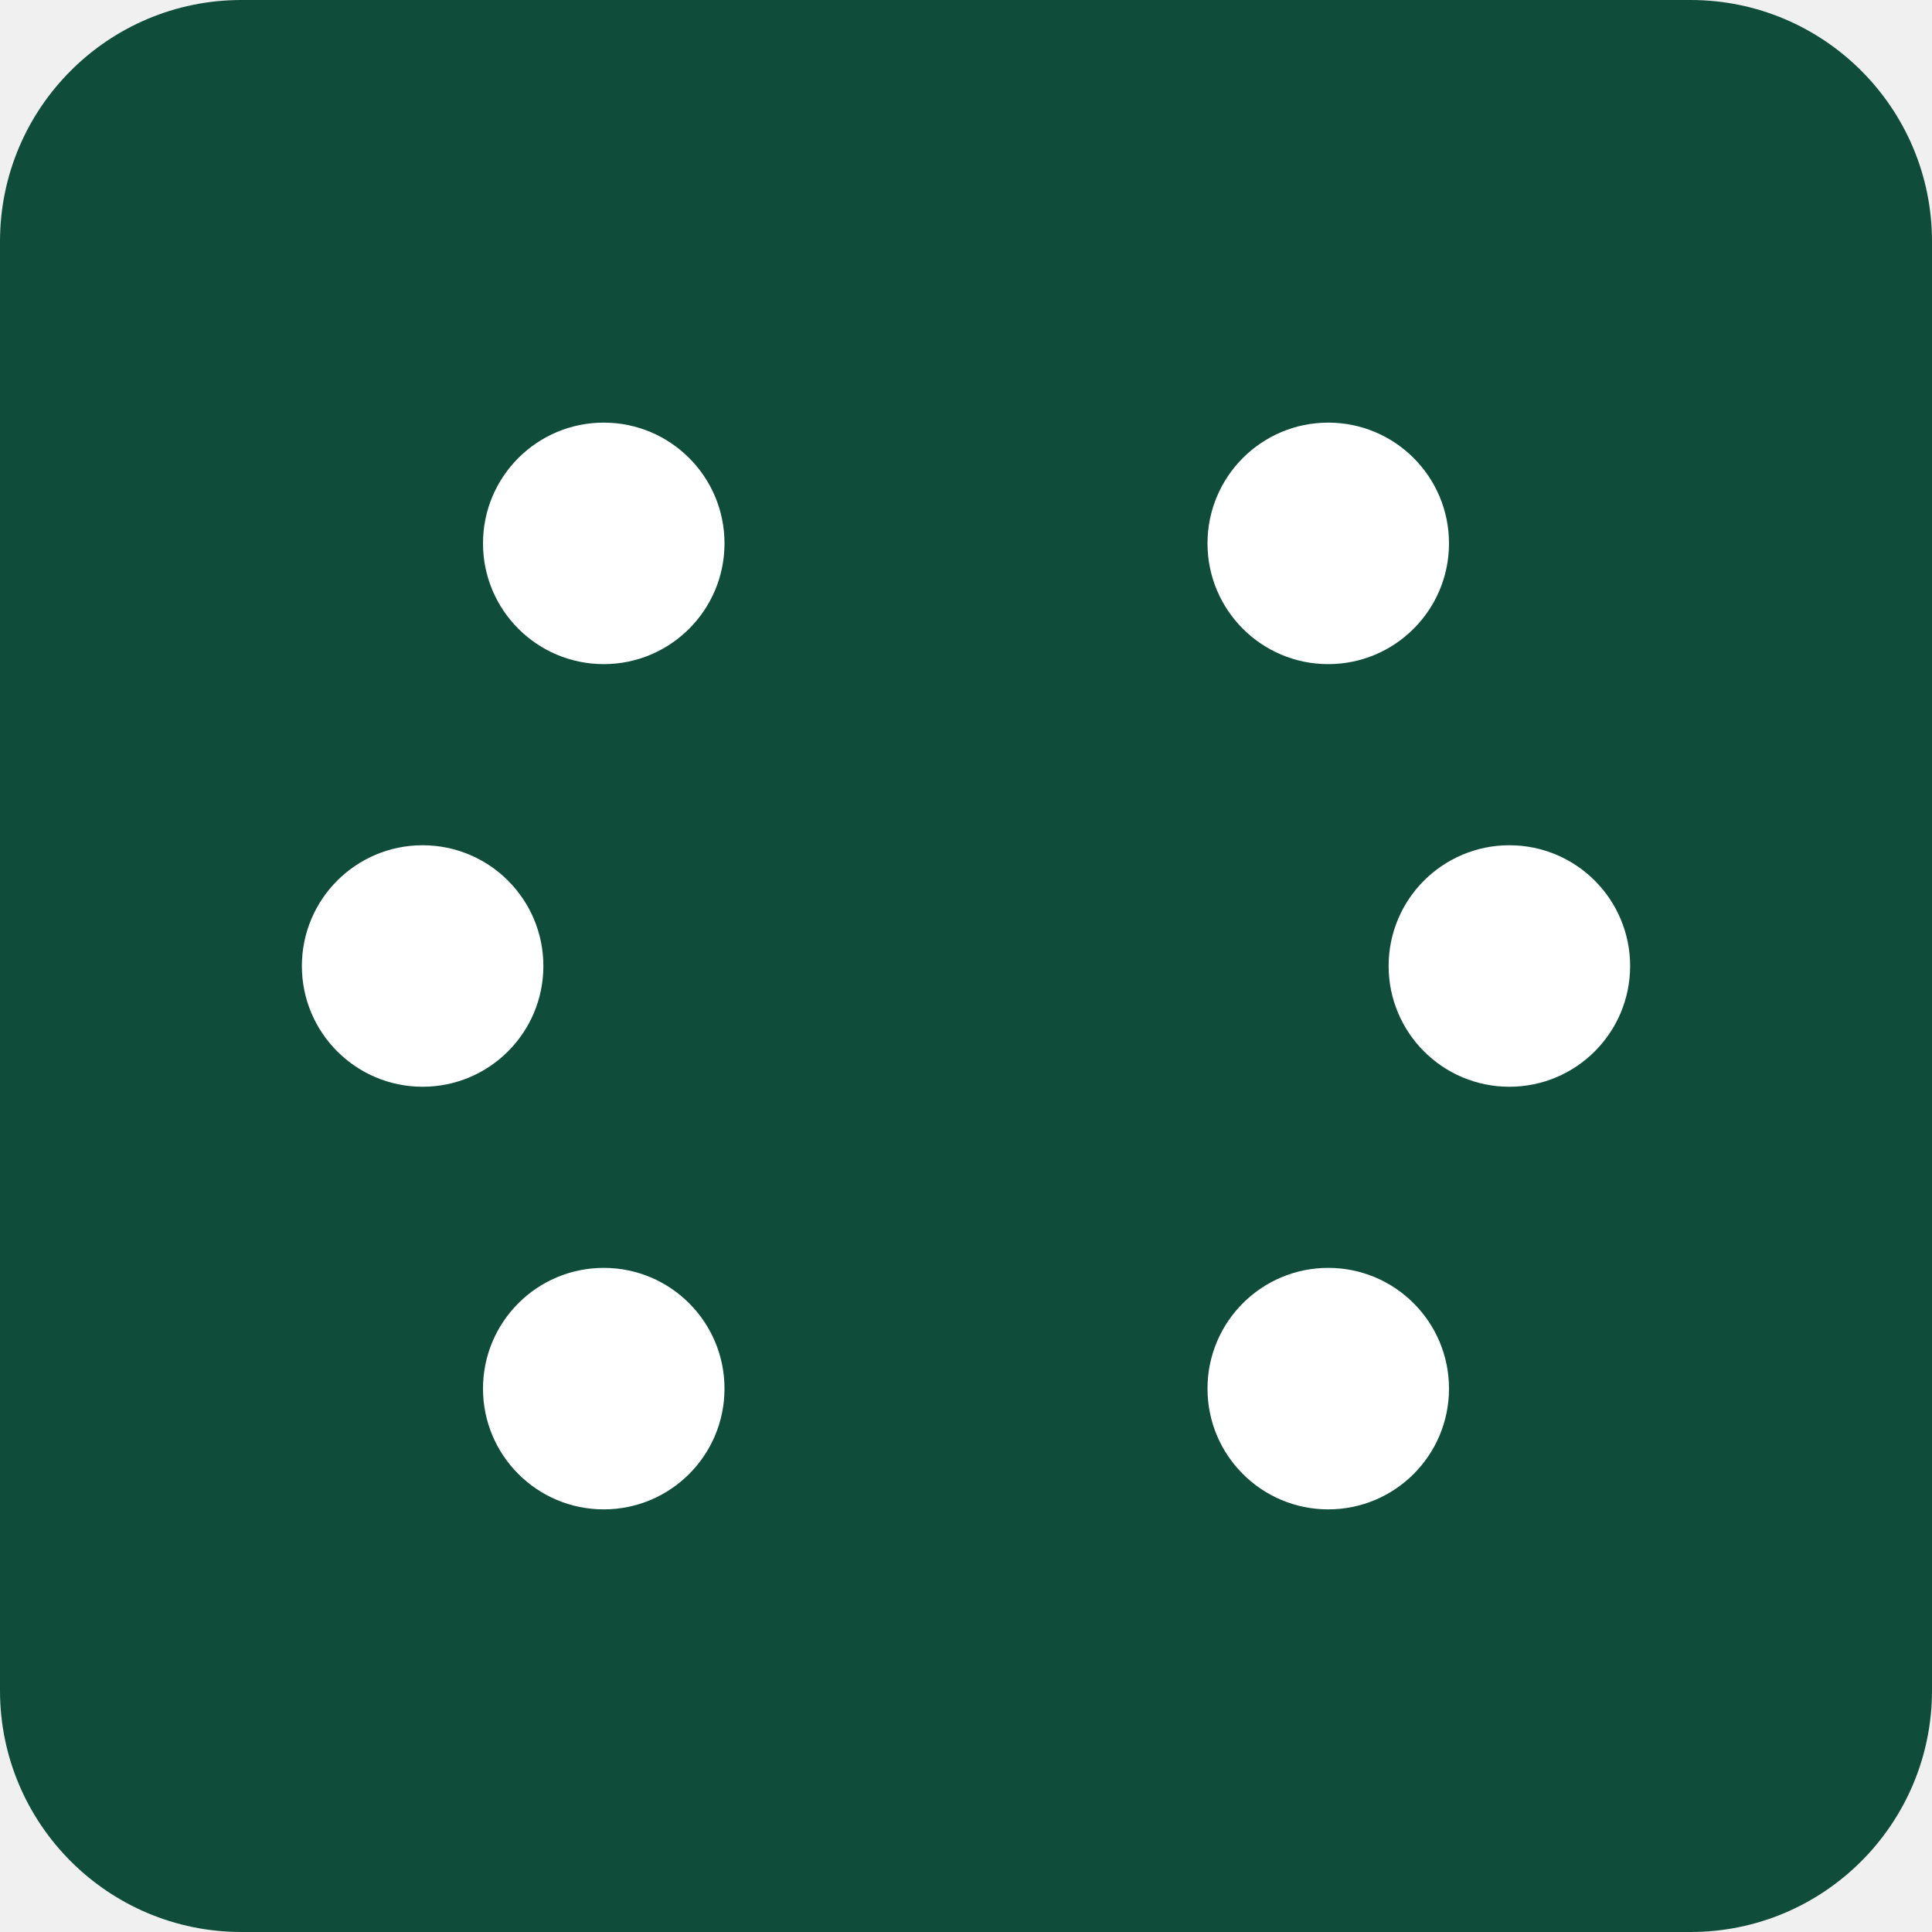
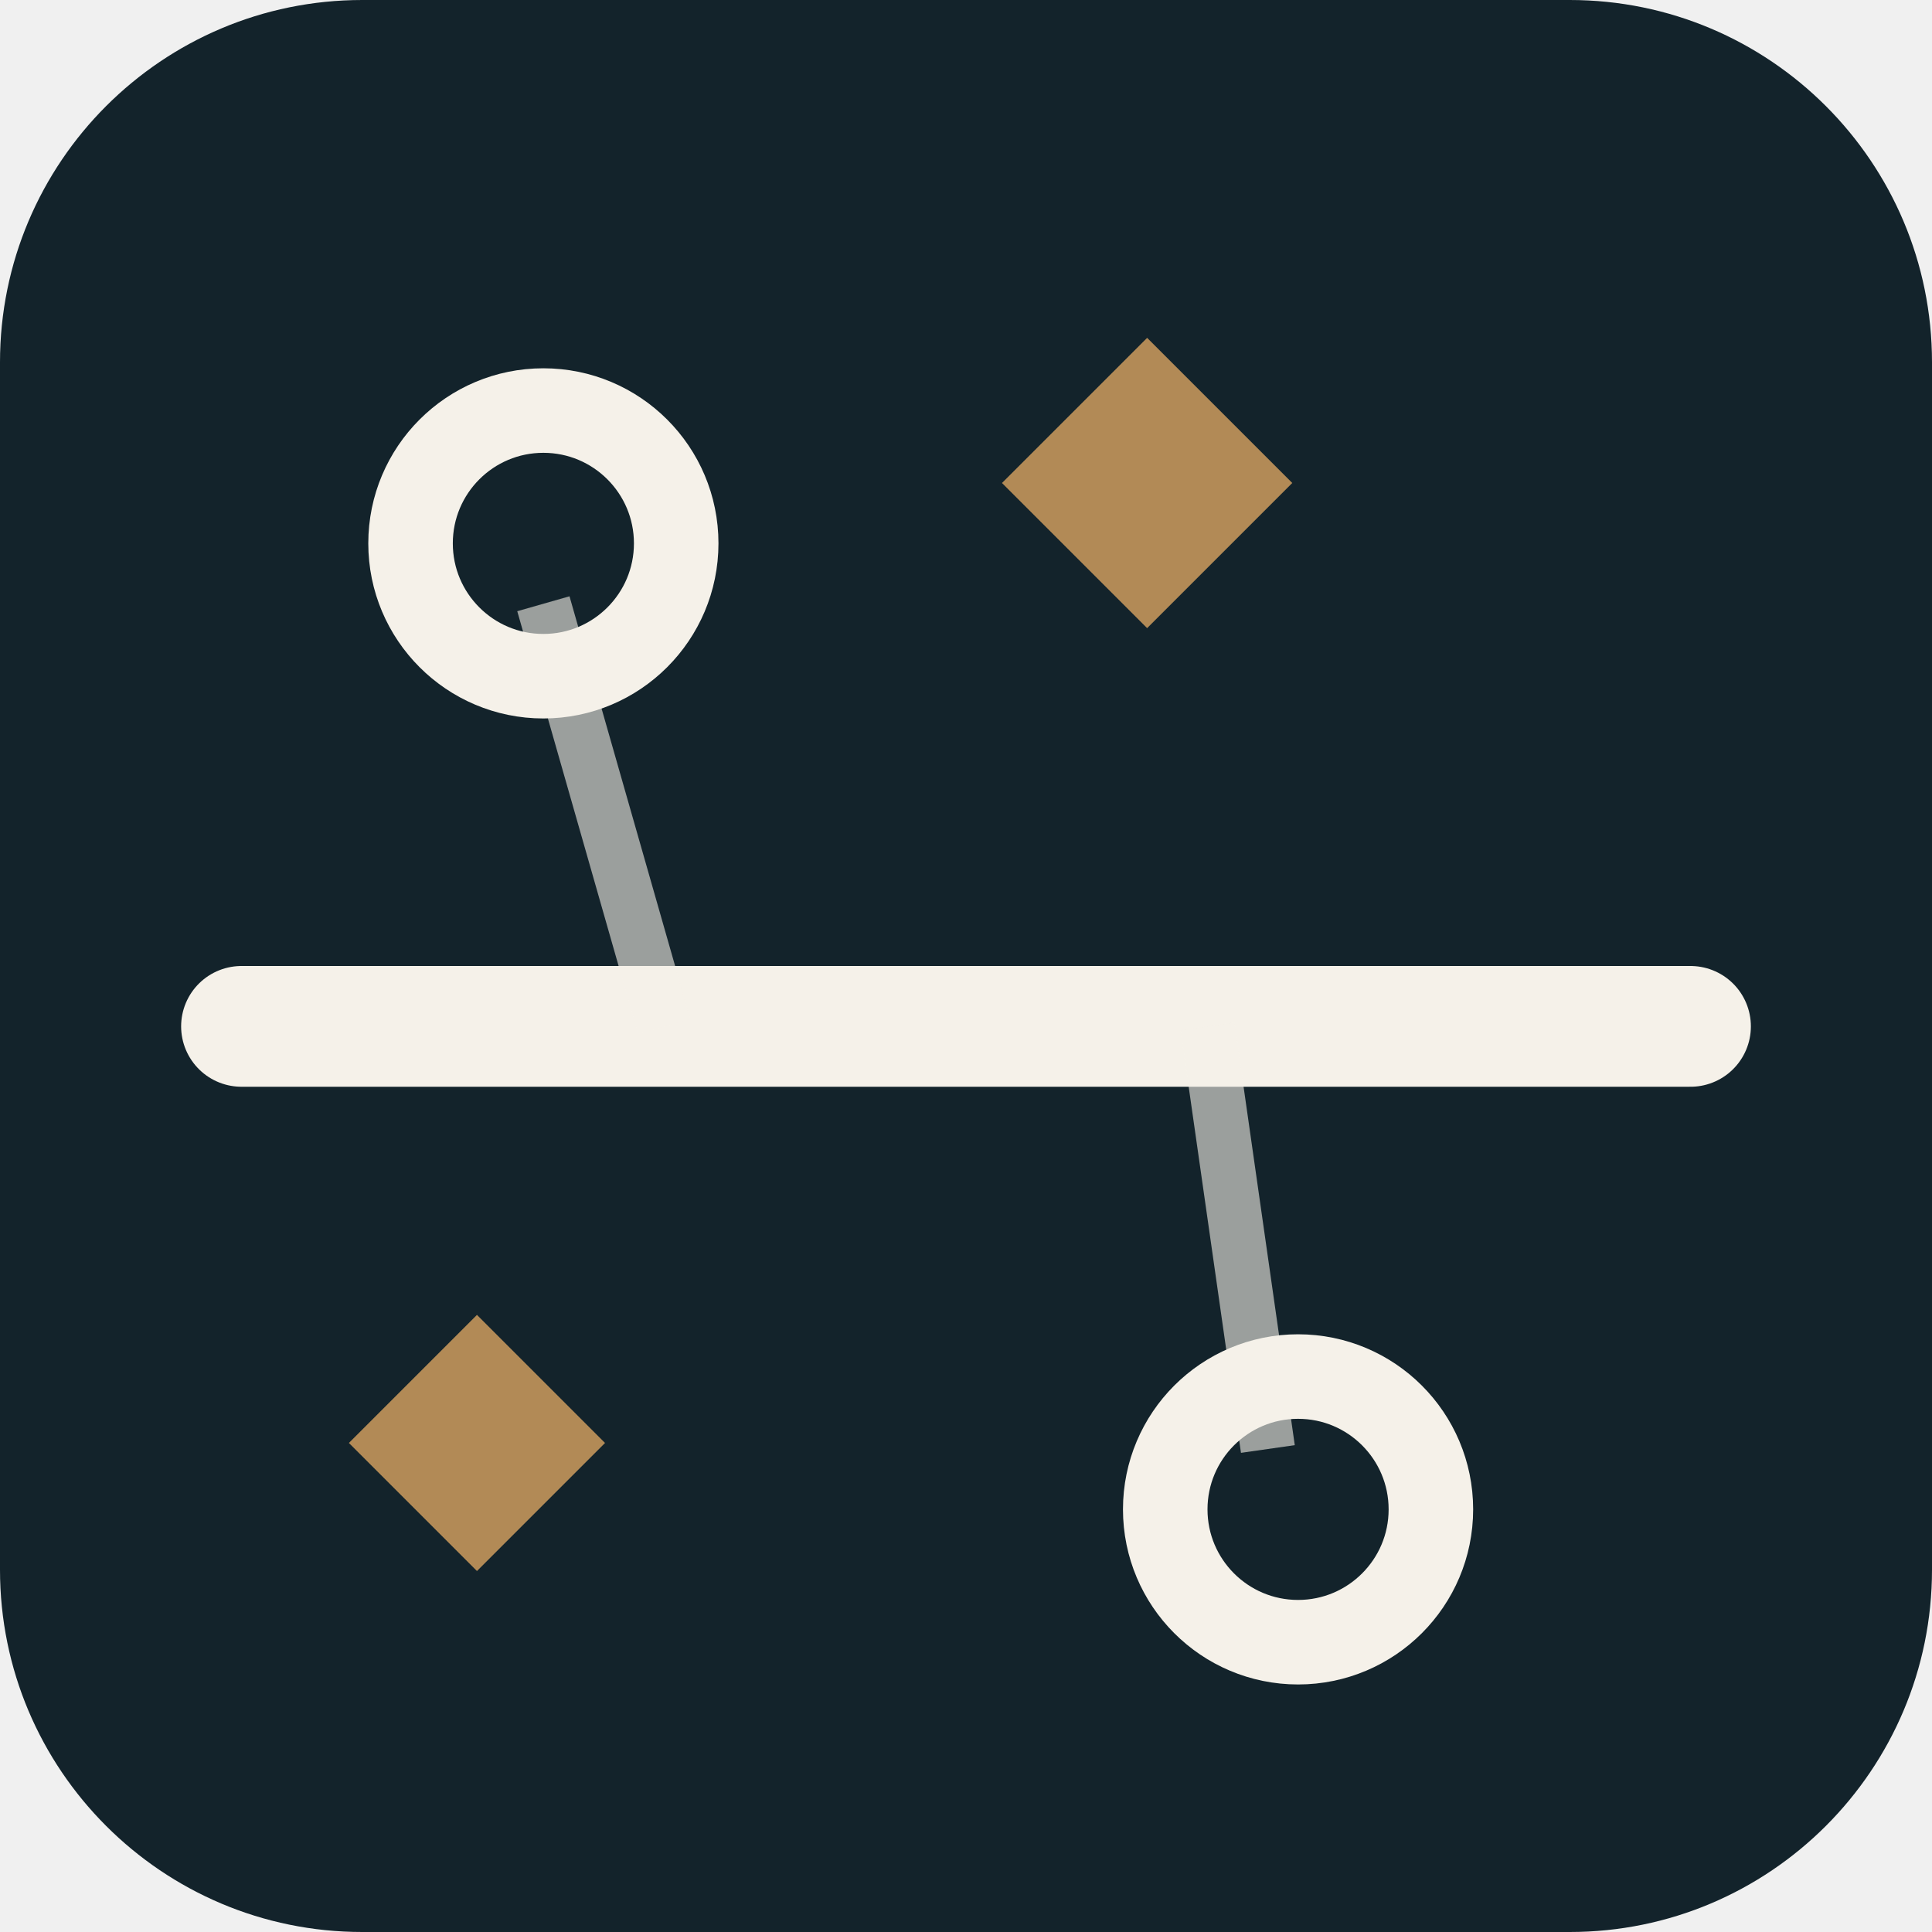
- <svg xmlns="http://www.w3.org/2000/svg" viewBox="0 0 64 64">
-   <rect width="64" height="64" rx="8" fill="#0f4d3a" />
-   <g fill="#fff">
-     <circle cx="20" cy="18" r="4" />
-     <circle cx="44" cy="18" r="4" />
-     <circle cx="14" cy="32" r="4" />
-     <circle cx="50" cy="32" r="4" />
-     <circle cx="20" cy="46" r="4" />
-     <circle cx="44" cy="46" r="4" />
+ <svg xmlns="http://www.w3.org/2000/svg" viewBox="0 0 32 32">
+   <rect width="32" height="32" rx="6" fill="#13232B" />
+   <g stroke="#F5F1E9" fill="none">
+     <line x1="4" y1="17" x2="28" y2="17" stroke-width="2" stroke-linecap="round" />
+     <line x1="9" y1="10" x2="11" y2="17" stroke-width="0.9" opacity="0.6" />
+     <line x1="21" y1="24" x2="20" y2="17" stroke-width="0.9" opacity="0.6" />
+     <circle cx="9" cy="9" r="2.2" stroke-width="1.4" />
+     <circle cx="21.5" cy="25" r="2.2" stroke-width="1.4" />
  </g>
+   <rect x="17.3" y="6.3" width="3.4" height="3.4" transform="rotate(45 19 8)" fill="#B28A56" />
+   <rect x="6.4" y="22.4" width="3" height="3" transform="rotate(45 7.9 23.9)" fill="#B28A56" />
</svg>
